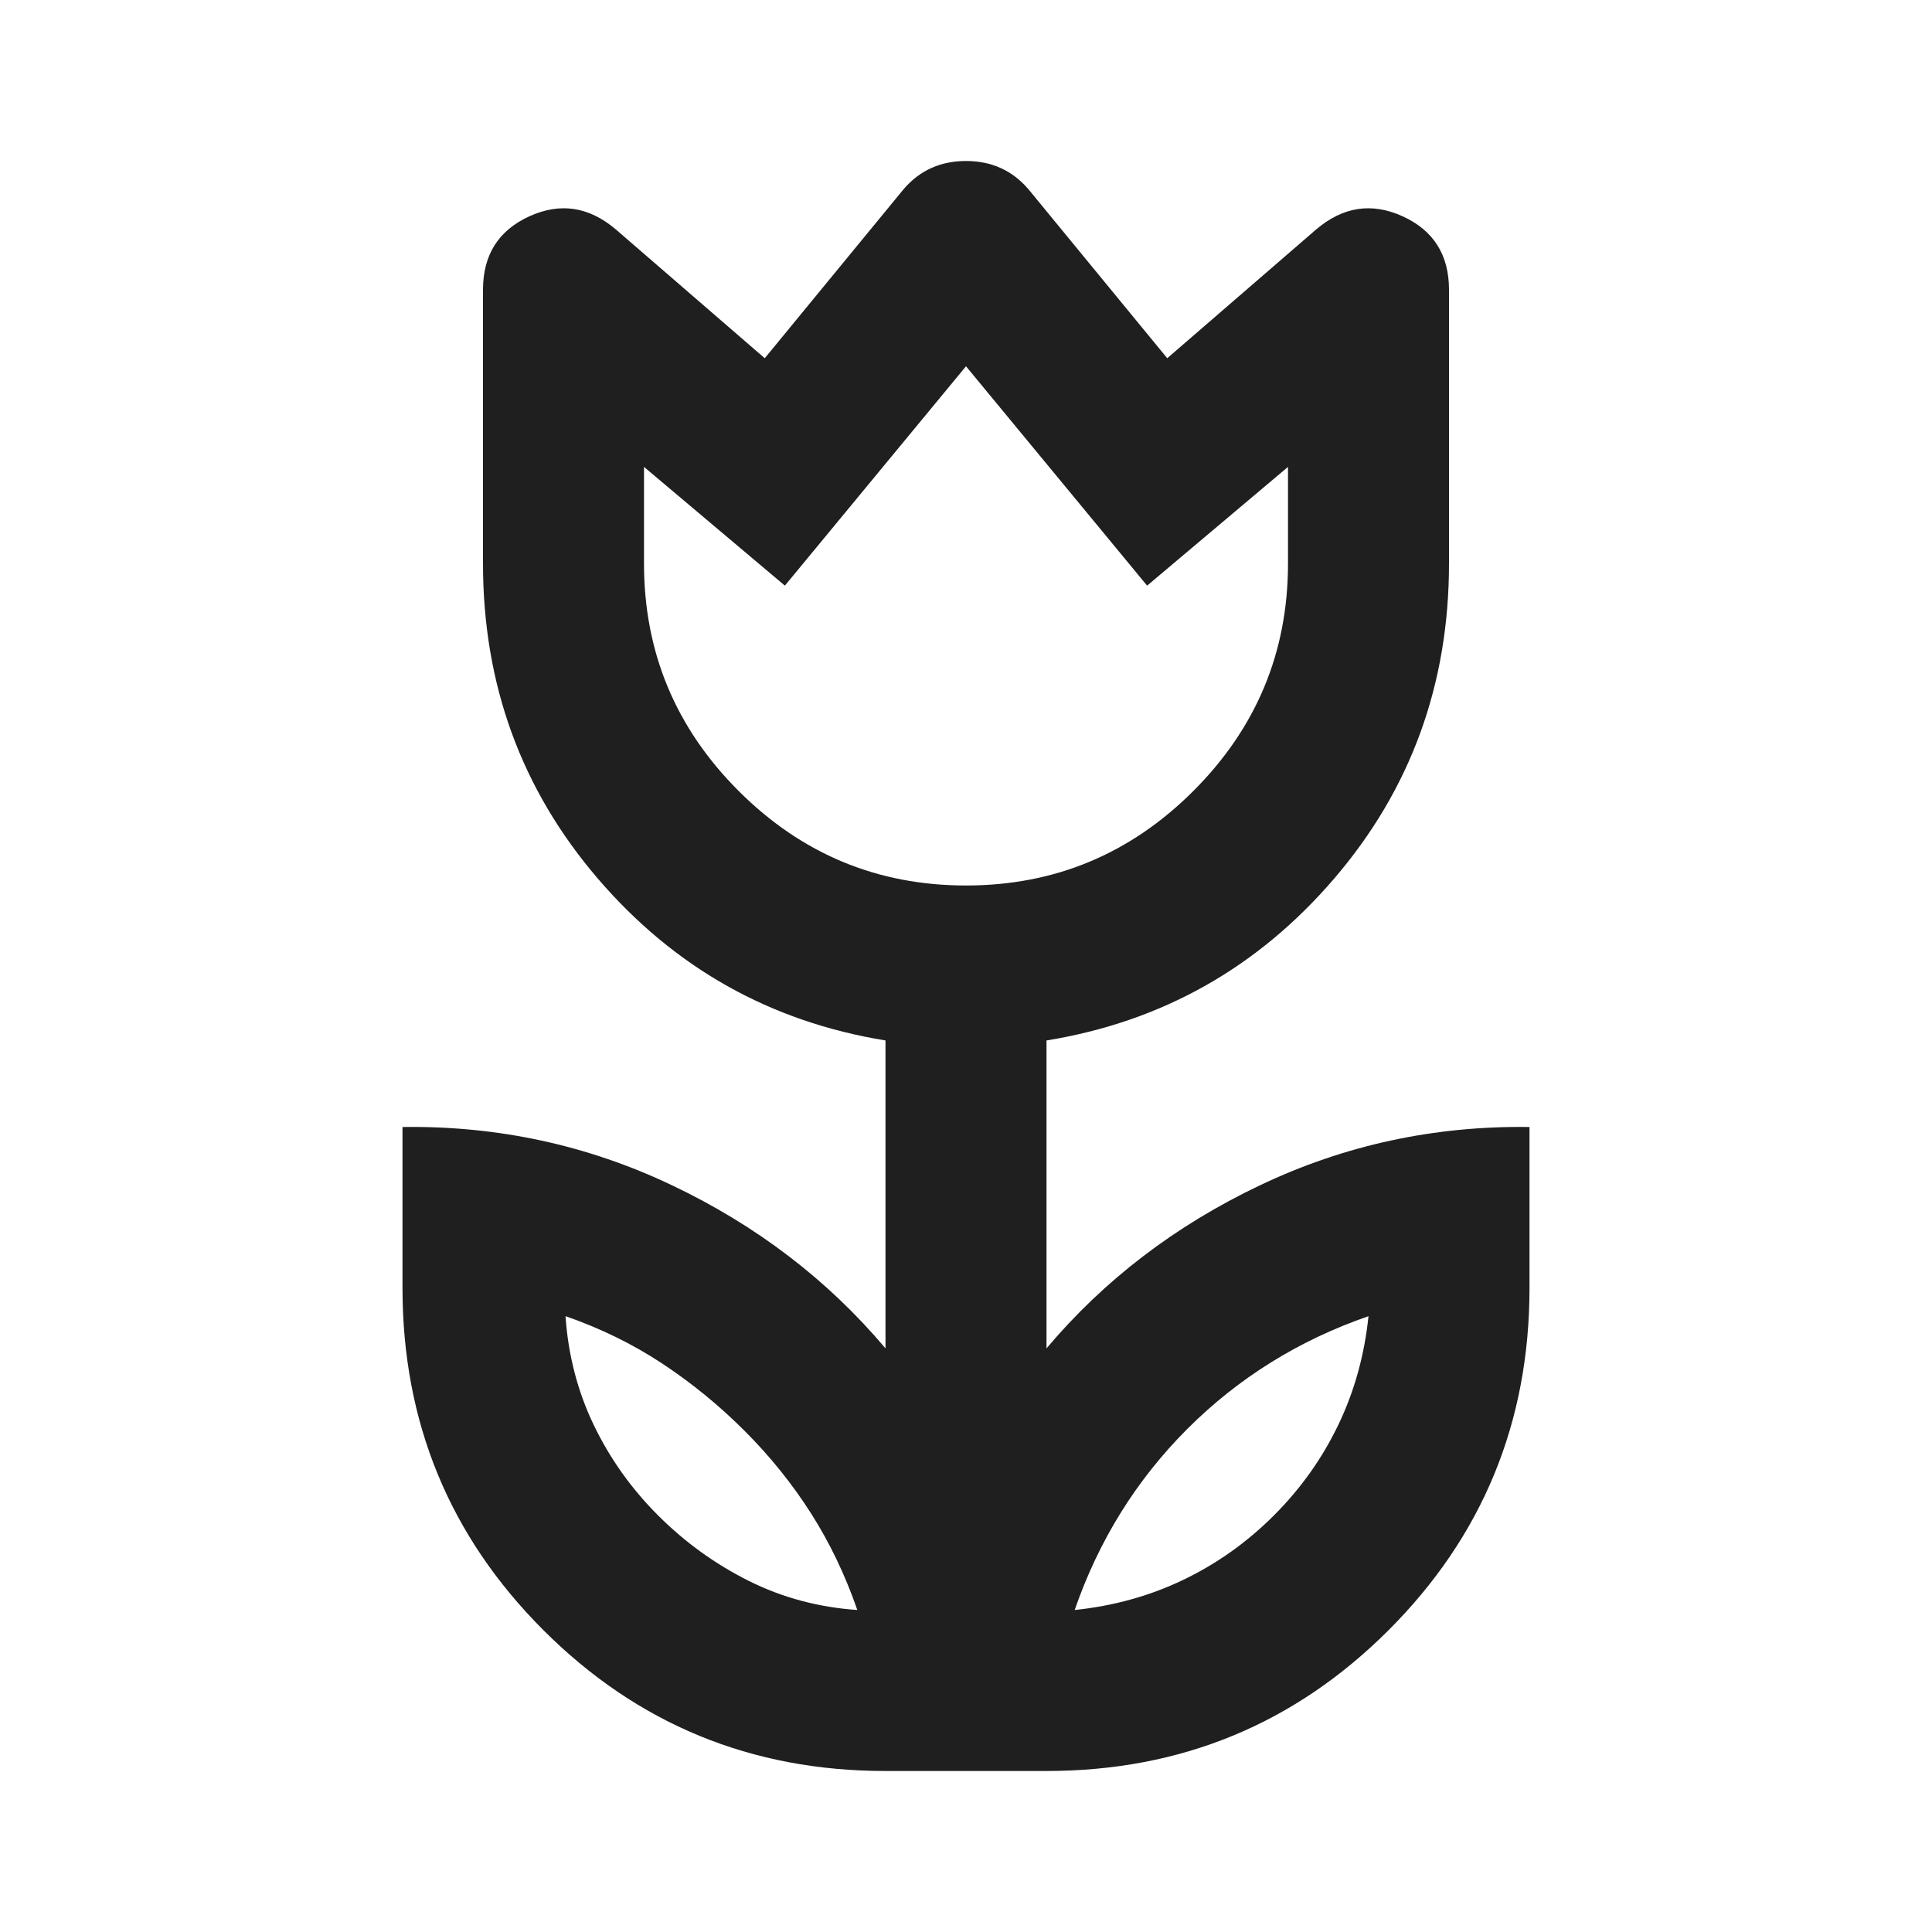
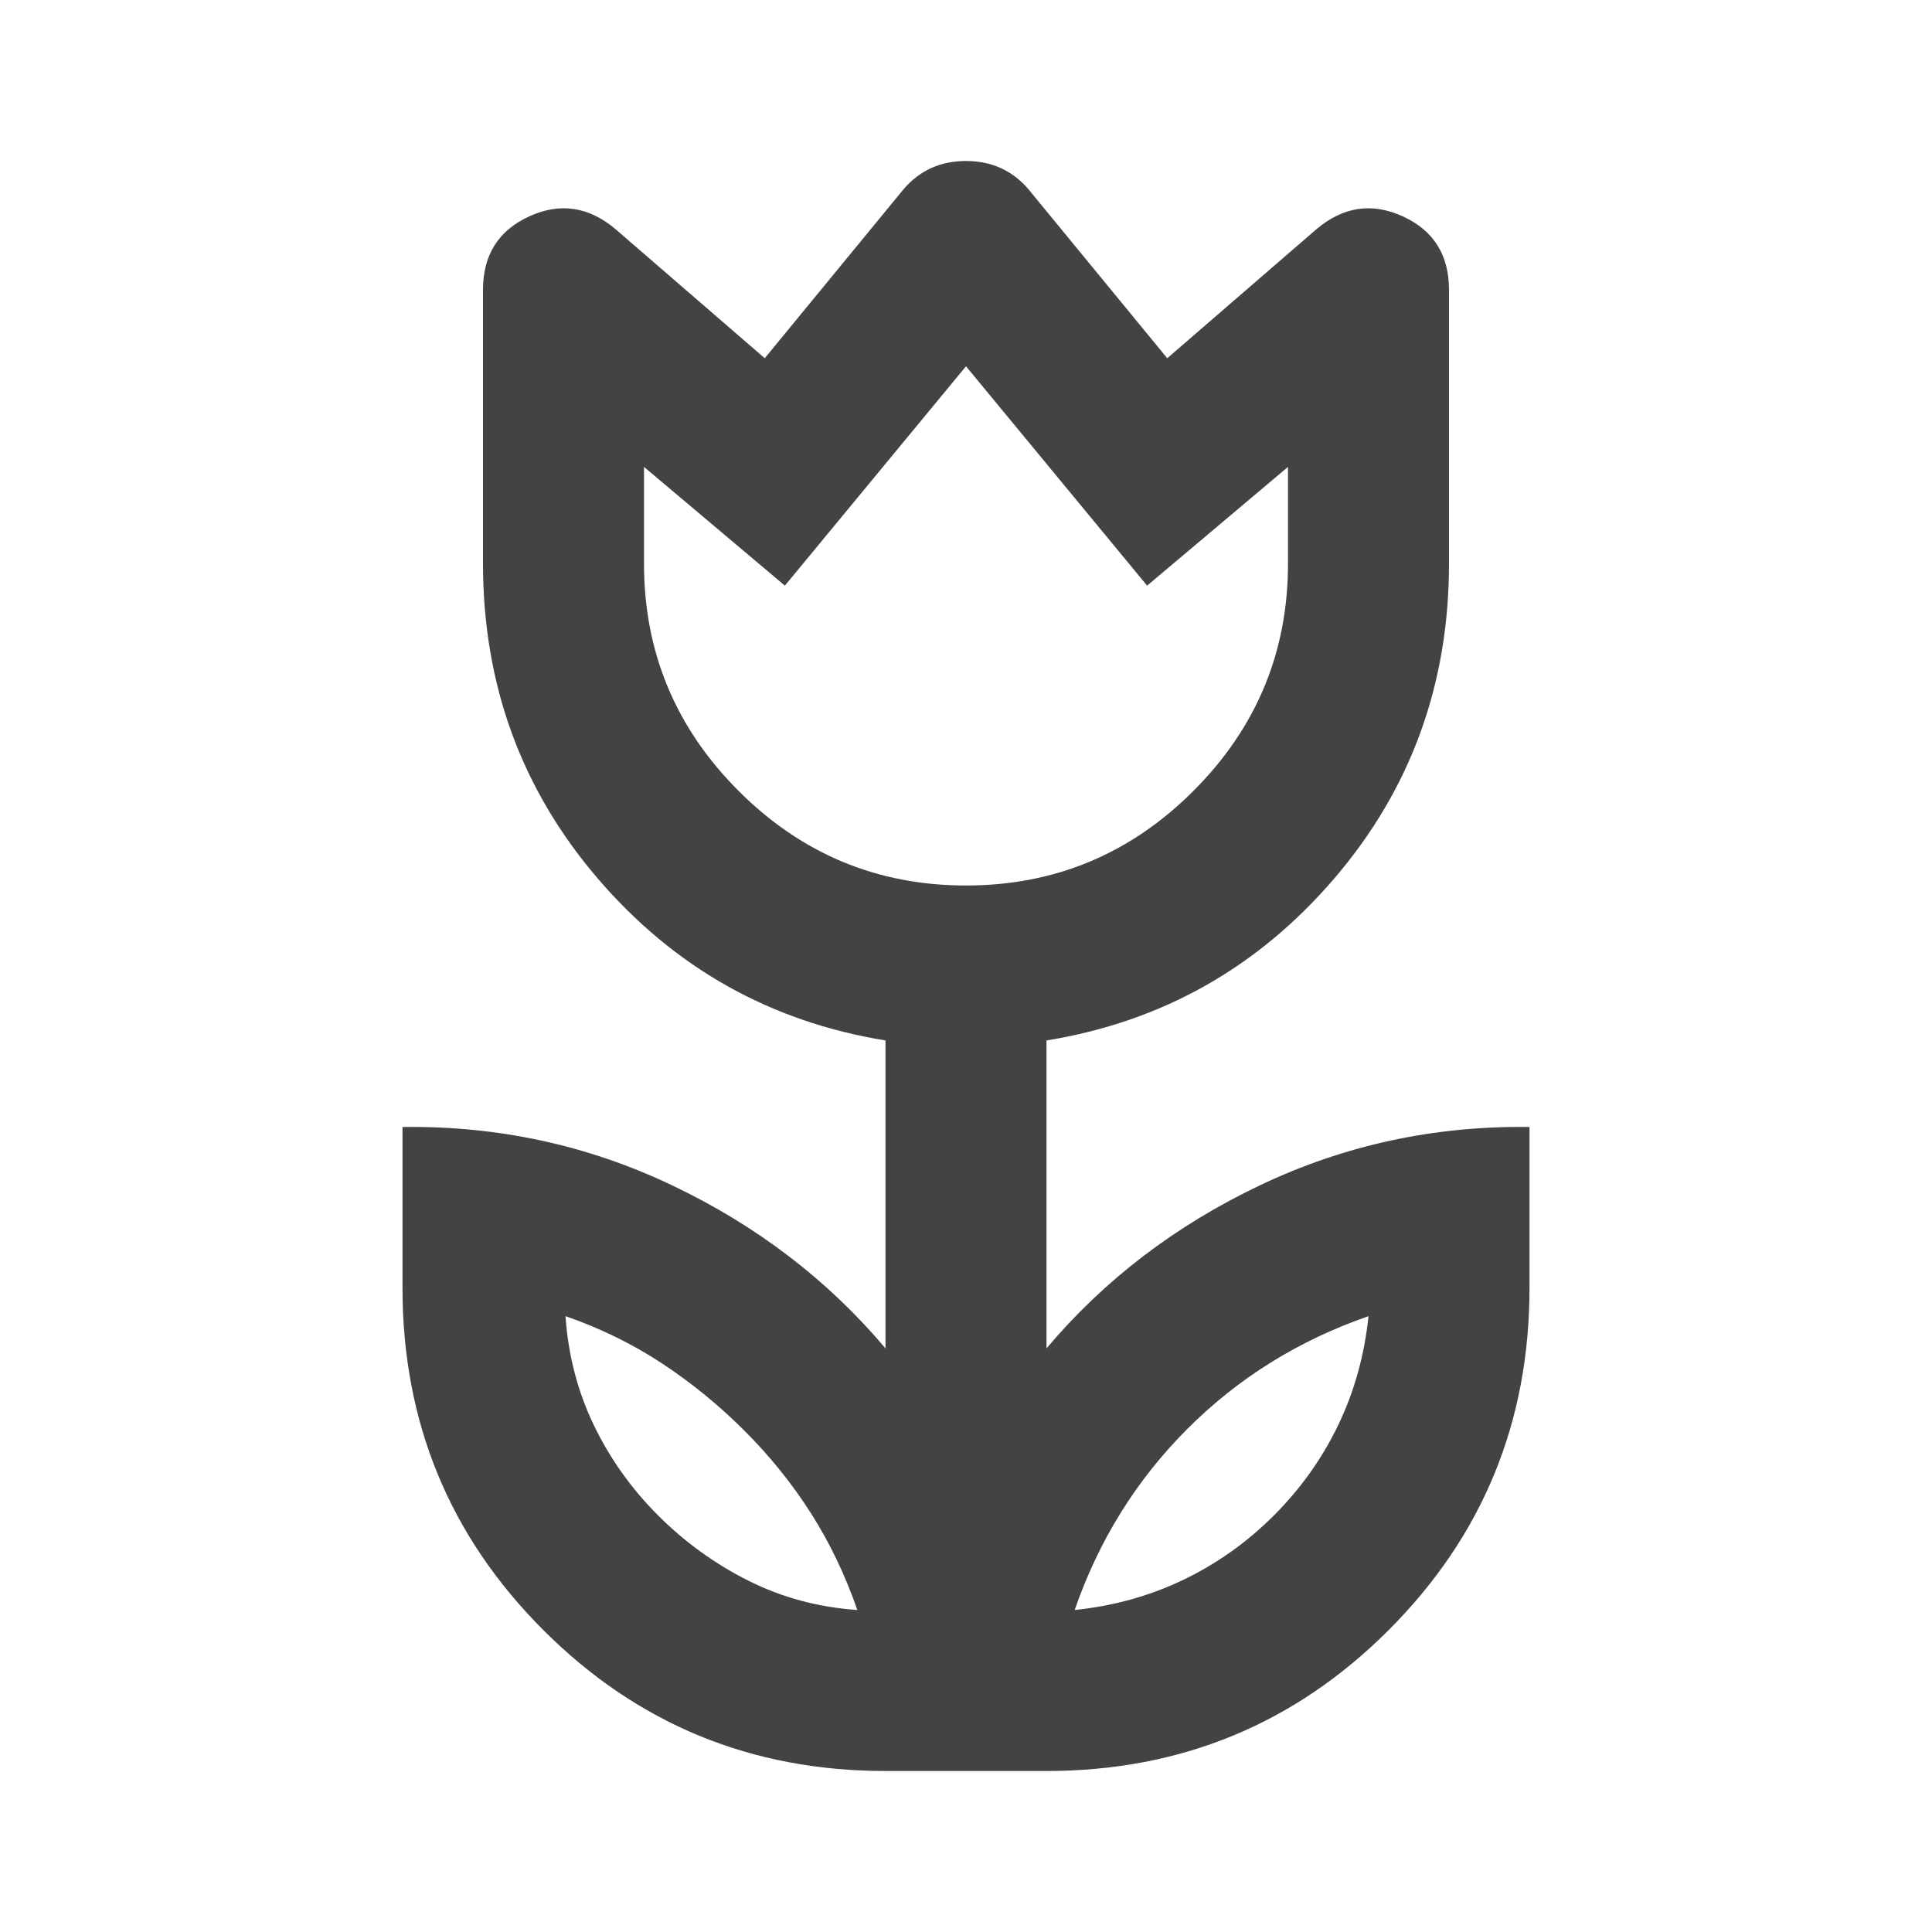
- <svg xmlns="http://www.w3.org/2000/svg" height="24px" viewBox="0 -960 960 960" width="24px" fill="#1f1f1f">
+ <svg xmlns="http://www.w3.org/2000/svg" height="24px" viewBox="0 -960 960 960" width="24px" fill="#434343">
  <path d="M426-160q-9-26-23-48t-33-41q-19-19-41-33.5T281-306q2 29 14 54t32 45q20 20 45 32.5t54 14.5Zm108 0q29-3 54-15t45-32q20-20 32-45t15-54q-26 9-48.5 23T590-250q-19 19-33 41.5T534-160Zm-54-360q66 0 113-47t47-113v-48l-70 59-90-109-90 109-70-59v48q0 66 47 113t113 47ZM440-80q-100 0-170-70t-70-170v-80q71-1 134 29t106 81v-153q-86-14-143-80.5T240-680v-136q0-26 23-36.5t43 6.5l74 64 69-84q12-14 31-14t31 14l69 84 74-64q20-17 43-6.5t23 36.5v136q0 90-57 156.5T520-443v153q43-51 106-81t134-29v80q0 100-70 170T520-80h-80Zm40-569Zm127 416Zm-253 0Z" />
</svg>
